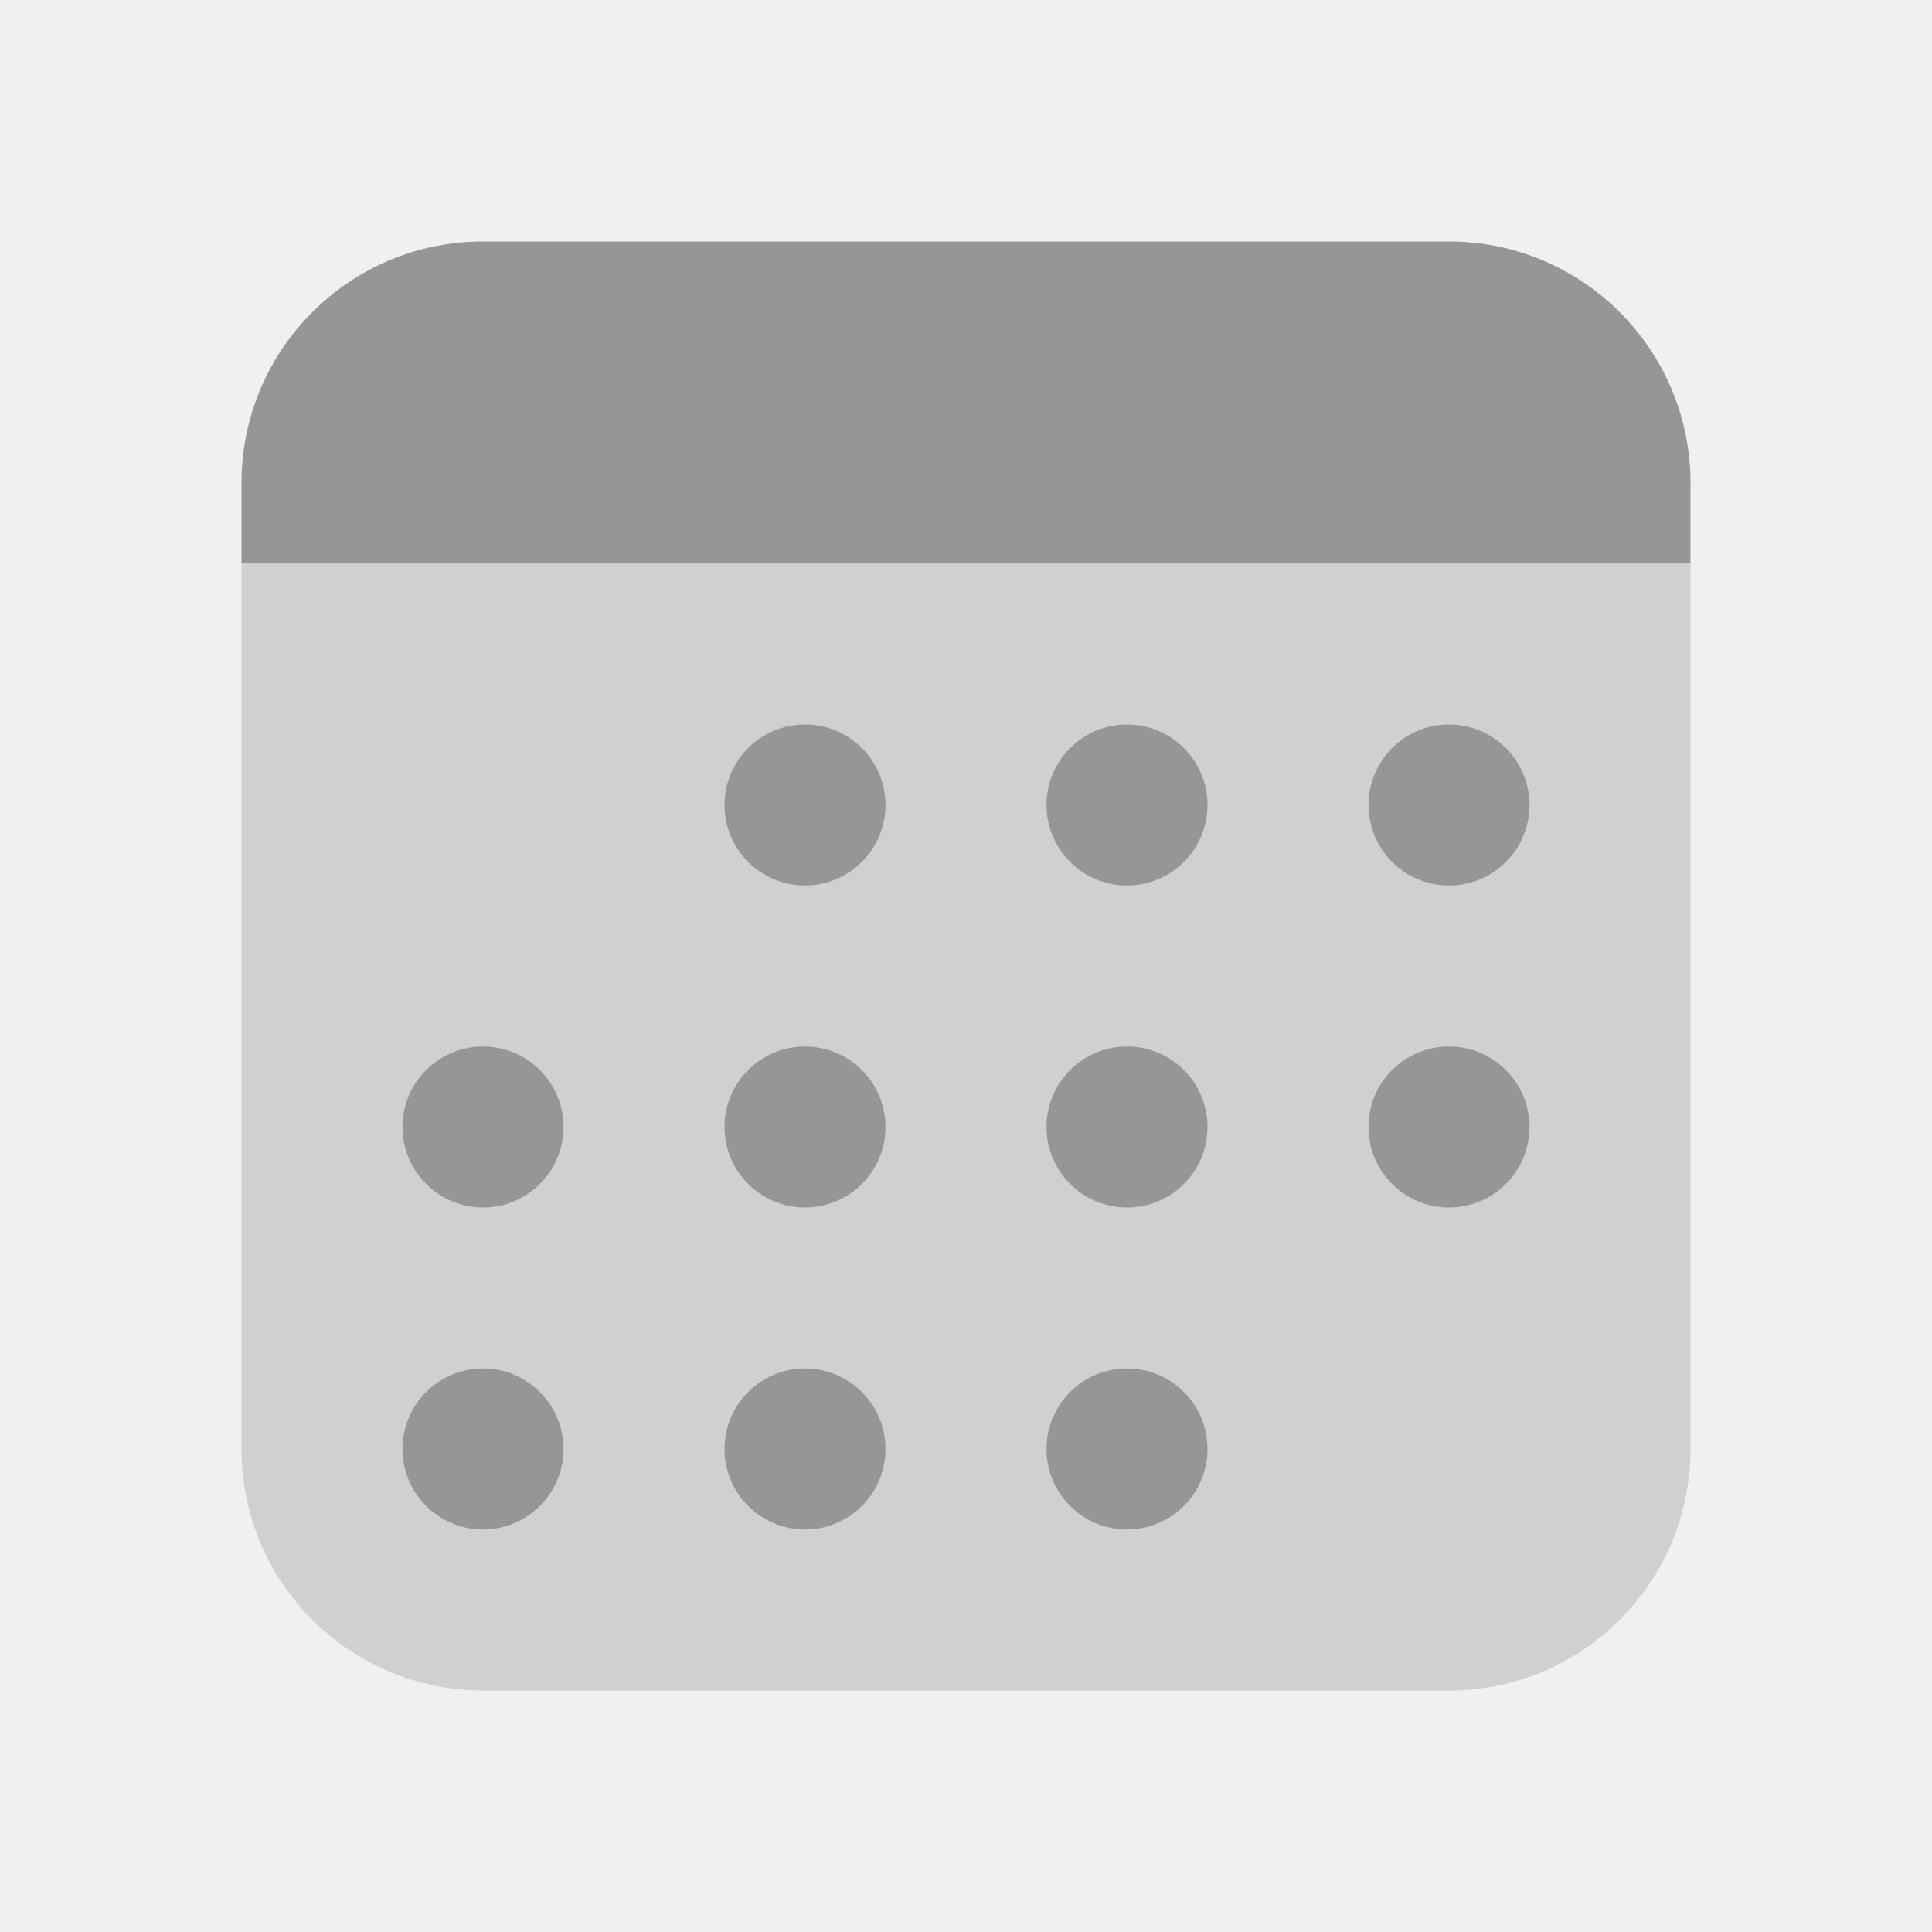
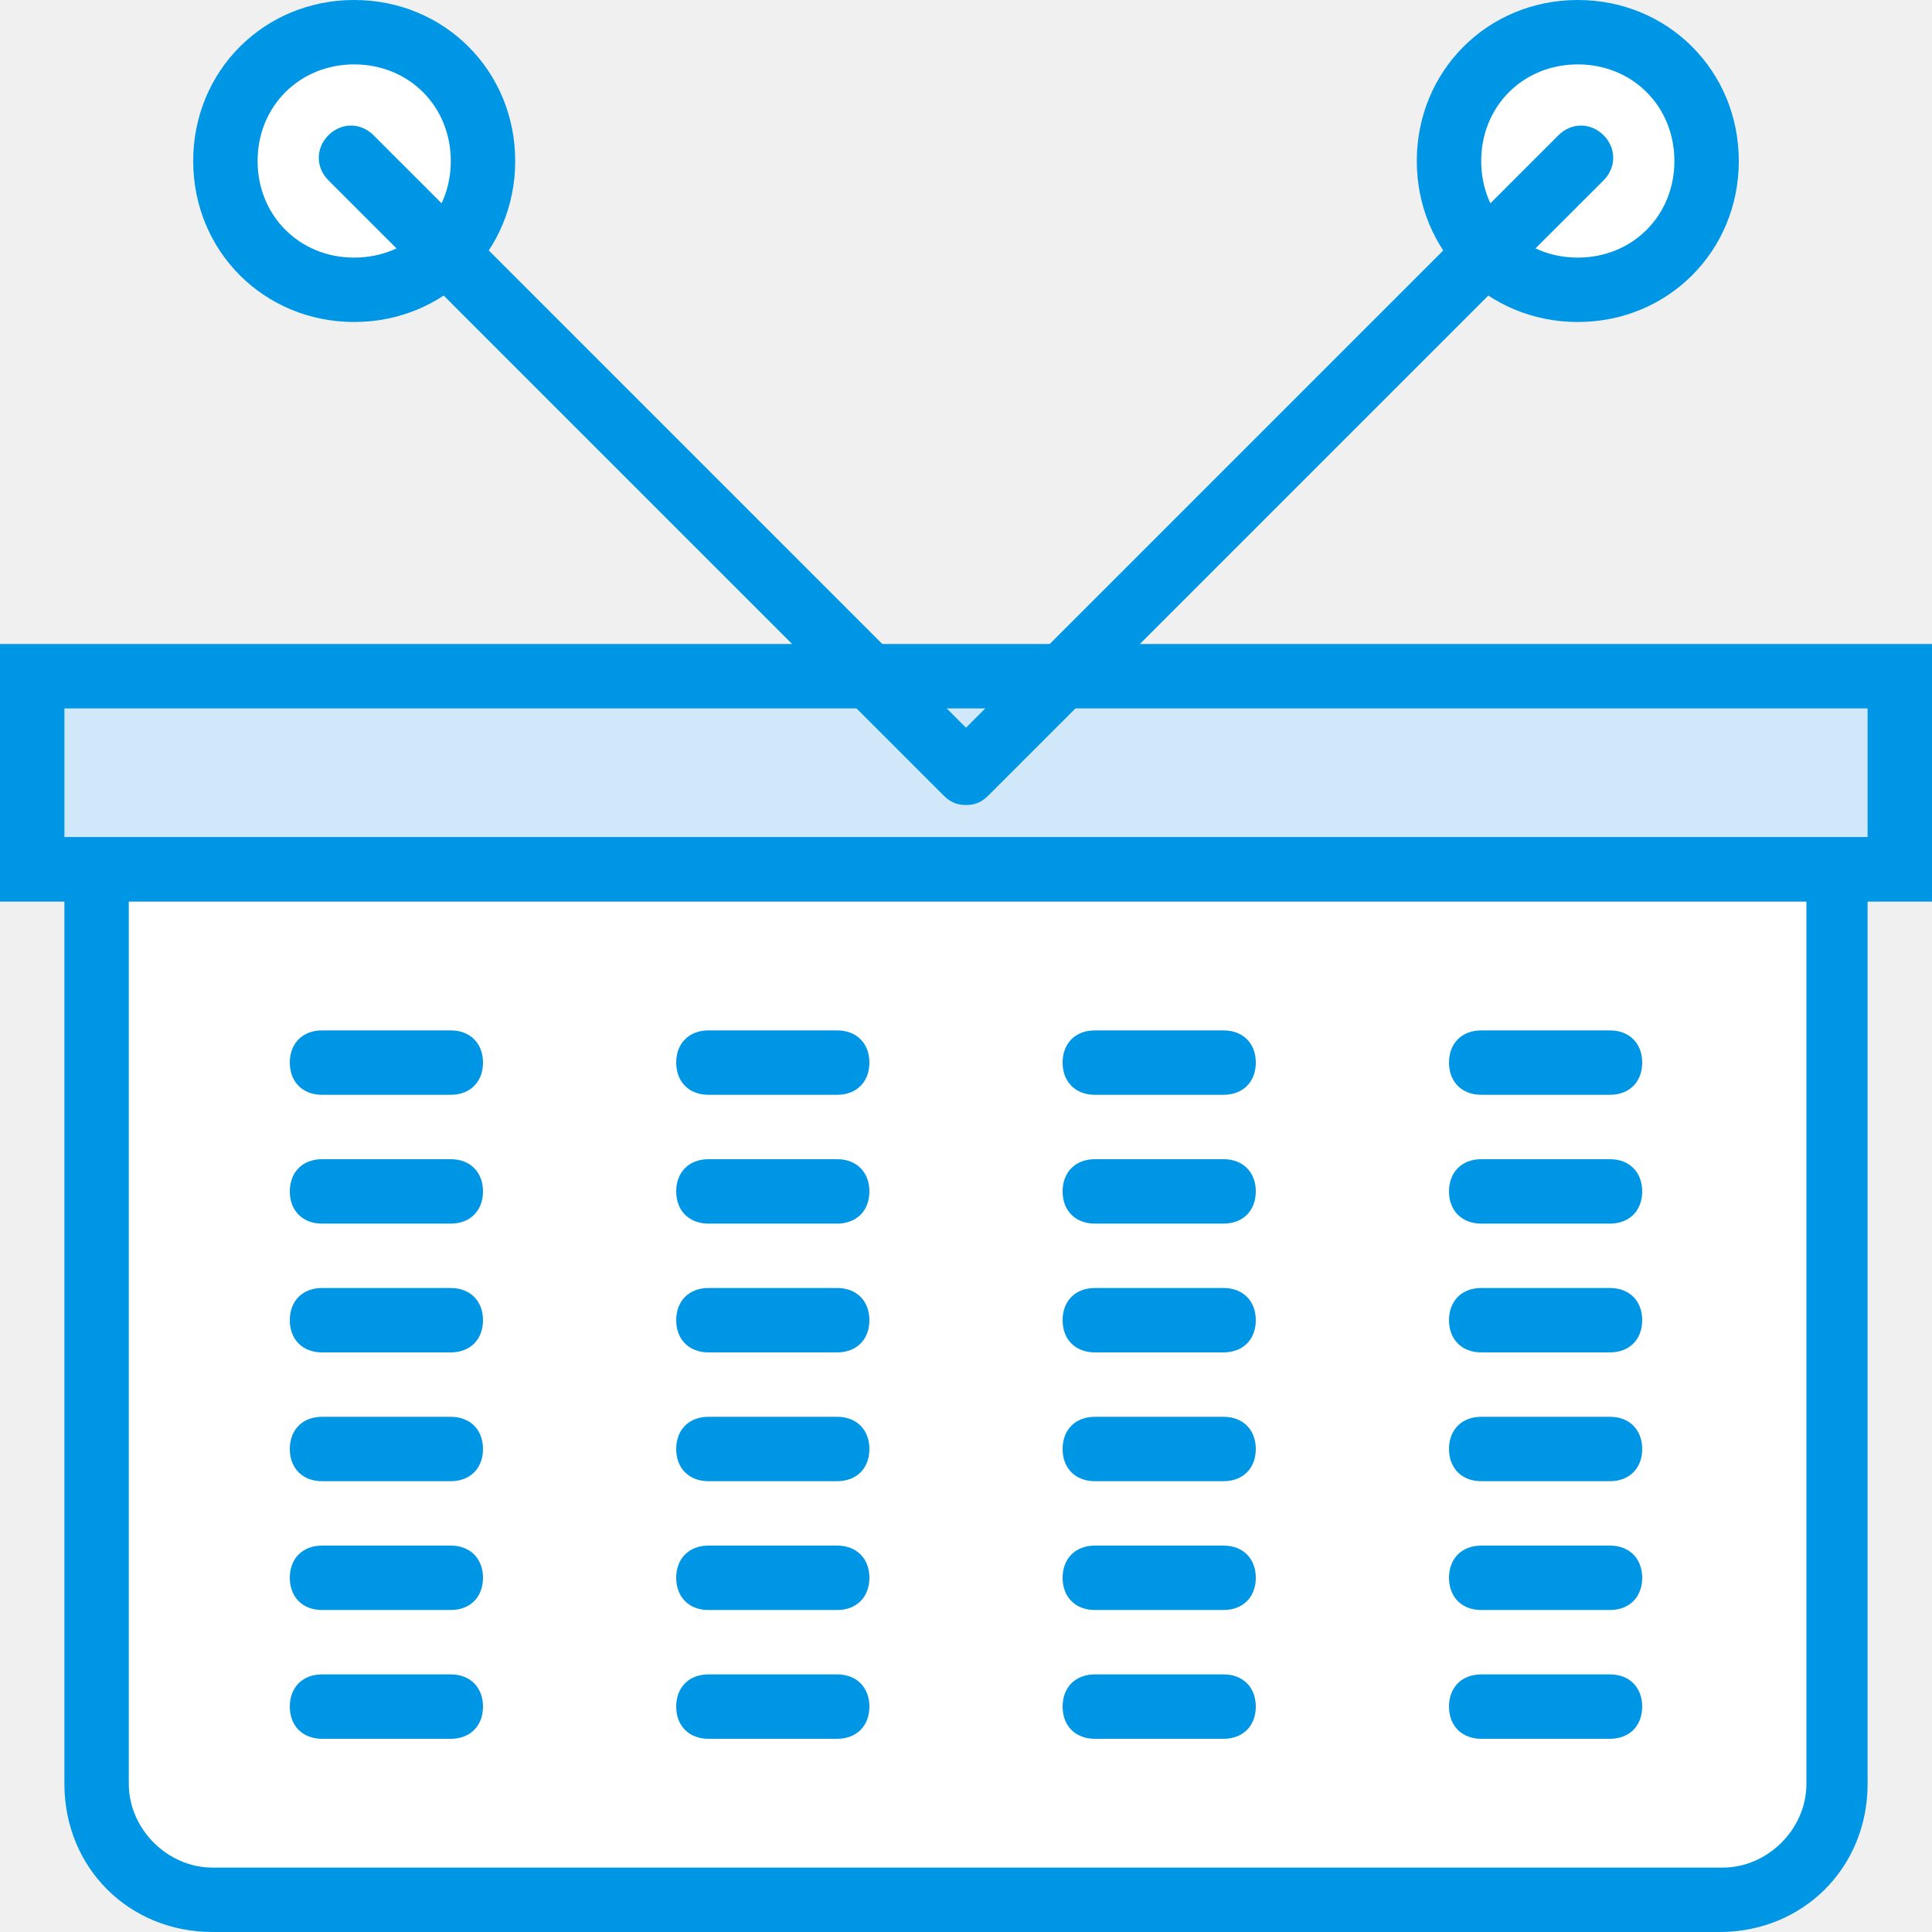
- <svg xmlns="http://www.w3.org/2000/svg" viewBox="0 0 24 24">
-   <path d="M18,21H6c-1.657,0-3-1.343-3-3V7h18v11C21,19.657,19.657,21,18,21z" opacity=".35" fill="#969696" />
-   <path d="M18,3H6C4.343,3,3,4.343,3,6v1h18V6C21,4.343,19.657,3,18,3z" fill="#969696" />
-   <circle cx="14" cy="18" r="1" fill="#969696" />
-   <circle cx="10" cy="18" r="1" fill="#969696" />
-   <circle cx="6" cy="18" r="1" fill="#969696" />
-   <circle cx="6" cy="14" r="1" fill="#969696" />
-   <circle cx="10" cy="14" r="1" fill="#969696" />
-   <circle cx="14" cy="14" r="1" fill="#969696" />
-   <circle cx="18" cy="14" r="1" fill="#969696" />
-   <circle cx="18" cy="10" r="1" fill="#969696" />
-   <circle cx="14" cy="10" r="1" fill="#969696" />
-   <circle cx="10" cy="10" r="1" fill="#969696" />
+ <svg xmlns="http://www.w3.org/2000/svg" height="24px" width="24px" version="1.1" id="Layer_1" viewBox="0 0 512 512" xml:space="preserve">
+   <g transform="translate(1 1)">
+     <path style="fill:#FFFFFF;" d="M127,41.667C127,60.44,111.64,75.8,92.867,75.8S58.733,60.44,58.733,41.667   S74.093,7.533,92.867,7.533S127,22.893,127,41.667L127,41.667z" />
+     <path style="fill:#0096E6;" d="M92.867,84.333C68.973,84.333,50.2,65.56,50.2,41.667S68.973-1,92.867-1   s42.667,18.773,42.667,42.667S116.76,84.333,92.867,84.333z M92.867,16.067c-14.507,0-25.6,11.093-25.6,25.6s11.093,25.6,25.6,25.6   s25.6-11.093,25.6-25.6S107.373,16.067,92.867,16.067z" />
+     <path style="fill:#FFFFFF;" d="M451.267,41.667c0,18.773-15.36,34.133-34.133,34.133S383,60.44,383,41.667   s15.36-34.133,34.133-34.133S451.267,22.893,451.267,41.667L451.267,41.667z" />
+     <path style="fill:#0096E6;" d="M417.133,84.333c-23.893,0-42.667-18.773-42.667-42.667S393.24-1,417.133-1   C441.027-1,459.8,17.773,459.8,41.667S441.027,84.333,417.133,84.333z M417.133,16.067c-14.507,0-25.6,11.093-25.6,25.6   s11.093,25.6,25.6,25.6c14.507,0,25.6-11.093,25.6-25.6S431.64,16.067,417.133,16.067z" />
+     <polygon style="fill:#D0E8F9;" points="7.533,178.2 502.467,178.2 502.467,229.4 7.533,229.4  " />
+     <path style="fill:#0096E6;" d="M511,237.933H-1v-68.267h512V237.933z M16.067,220.867h477.867v-34.133H16.067V220.867z" />
+     <path style="fill:#FFFFFF;" d="M454.68,502.467H55.32c-17.067,0-30.72-13.653-30.72-30.72V229.4h460.8v242.347   C485.4,488.813,471.747,502.467,454.68,502.467L454.68,502.467z" />
+     <g>
+       <path style="fill:#0096E6;" d="M454.68,511H55.32c-22.187,0-39.253-17.067-39.253-39.253v-250.88h477.867v250.88    C493.933,493.933,476.867,511,454.68,511z M33.133,237.933v233.813c0,11.947,10.24,22.187,22.187,22.187h400.213    c11.947,0,22.187-10.24,22.187-22.187V237.933H33.133z" />
+       <path style="fill:#0096E6;" d="M425.667,459.8h-34.133c-5.12,0-8.533-3.413-8.533-8.533s3.413-8.533,8.533-8.533h34.133    c5.12,0,8.533,3.413,8.533,8.533S430.787,459.8,425.667,459.8z M323.267,459.8h-34.133c-5.12,0-8.533-3.413-8.533-8.533    s3.413-8.533,8.533-8.533h34.133c5.12,0,8.533,3.413,8.533,8.533S328.387,459.8,323.267,459.8z M220.867,459.8h-34.133    c-5.12,0-8.533-3.413-8.533-8.533s3.413-8.533,8.533-8.533h34.133c5.12,0,8.533,3.413,8.533,8.533S225.987,459.8,220.867,459.8z     M118.467,459.8H84.333c-5.12,0-8.533-3.413-8.533-8.533s3.413-8.533,8.533-8.533h34.133c5.12,0,8.533,3.413,8.533,8.533    S123.587,459.8,118.467,459.8z M425.667,425.667h-34.133c-5.12,0-8.533-3.413-8.533-8.533s3.413-8.533,8.533-8.533h34.133    c5.12,0,8.533,3.413,8.533,8.533S430.787,425.667,425.667,425.667z M323.267,425.667h-34.133c-5.12,0-8.533-3.413-8.533-8.533    s3.413-8.533,8.533-8.533h34.133c5.12,0,8.533,3.413,8.533,8.533S328.387,425.667,323.267,425.667z M220.867,425.667h-34.133    c-5.12,0-8.533-3.413-8.533-8.533s3.413-8.533,8.533-8.533h34.133c5.12,0,8.533,3.413,8.533,8.533    S225.987,425.667,220.867,425.667z M118.467,425.667H84.333c-5.12,0-8.533-3.413-8.533-8.533s3.413-8.533,8.533-8.533h34.133    c5.12,0,8.533,3.413,8.533,8.533S123.587,425.667,118.467,425.667z M425.667,391.533h-34.133c-5.12,0-8.533-3.413-8.533-8.533    c0-5.12,3.413-8.533,8.533-8.533h34.133c5.12,0,8.533,3.413,8.533,8.533C434.2,388.12,430.787,391.533,425.667,391.533z     M323.267,391.533h-34.133c-5.12,0-8.533-3.413-8.533-8.533c0-5.12,3.413-8.533,8.533-8.533h34.133    c5.12,0,8.533,3.413,8.533,8.533C331.8,388.12,328.387,391.533,323.267,391.533z M220.867,391.533h-34.133    c-5.12,0-8.533-3.413-8.533-8.533c0-5.12,3.413-8.533,8.533-8.533h34.133c5.12,0,8.533,3.413,8.533,8.533    C229.4,388.12,225.987,391.533,220.867,391.533z M118.467,391.533H84.333c-5.12,0-8.533-3.413-8.533-8.533    c0-5.12,3.413-8.533,8.533-8.533h34.133c5.12,0,8.533,3.413,8.533,8.533C127,388.12,123.587,391.533,118.467,391.533z     M425.667,357.4h-34.133c-5.12,0-8.533-3.413-8.533-8.533c0-5.12,3.413-8.533,8.533-8.533h34.133c5.12,0,8.533,3.413,8.533,8.533    C434.2,353.987,430.787,357.4,425.667,357.4z M323.267,357.4h-34.133c-5.12,0-8.533-3.413-8.533-8.533    c0-5.12,3.413-8.533,8.533-8.533h34.133c5.12,0,8.533,3.413,8.533,8.533C331.8,353.987,328.387,357.4,323.267,357.4z     M220.867,357.4h-34.133c-5.12,0-8.533-3.413-8.533-8.533c0-5.12,3.413-8.533,8.533-8.533h34.133c5.12,0,8.533,3.413,8.533,8.533    C229.4,353.987,225.987,357.4,220.867,357.4z M118.467,357.4H84.333c-5.12,0-8.533-3.413-8.533-8.533    c0-5.12,3.413-8.533,8.533-8.533h34.133c5.12,0,8.533,3.413,8.533,8.533C127,353.987,123.587,357.4,118.467,357.4z     M425.667,323.267h-34.133c-5.12,0-8.533-3.413-8.533-8.533c0-5.12,3.413-8.533,8.533-8.533h34.133    c5.12,0,8.533,3.413,8.533,8.533C434.2,319.853,430.787,323.267,425.667,323.267z M323.267,323.267h-34.133    c-5.12,0-8.533-3.413-8.533-8.533c0-5.12,3.413-8.533,8.533-8.533h34.133c5.12,0,8.533,3.413,8.533,8.533    C331.8,319.853,328.387,323.267,323.267,323.267z M220.867,323.267h-34.133c-5.12,0-8.533-3.413-8.533-8.533    c0-5.12,3.413-8.533,8.533-8.533h34.133c5.12,0,8.533,3.413,8.533,8.533C229.4,319.853,225.987,323.267,220.867,323.267z     M118.467,323.267H84.333c-5.12,0-8.533-3.413-8.533-8.533c0-5.12,3.413-8.533,8.533-8.533h34.133c5.12,0,8.533,3.413,8.533,8.533    C127,319.853,123.587,323.267,118.467,323.267z M425.667,289.133h-34.133c-5.12,0-8.533-3.413-8.533-8.533    c0-5.12,3.413-8.533,8.533-8.533h34.133c5.12,0,8.533,3.413,8.533,8.533S430.787,289.133,425.667,289.133z M323.267,289.133    h-34.133c-5.12,0-8.533-3.413-8.533-8.533c0-5.12,3.413-8.533,8.533-8.533h34.133c5.12,0,8.533,3.413,8.533,8.533    S328.387,289.133,323.267,289.133z M220.867,289.133h-34.133c-5.12,0-8.533-3.413-8.533-8.533c0-5.12,3.413-8.533,8.533-8.533    h34.133c5.12,0,8.533,3.413,8.533,8.533S225.987,289.133,220.867,289.133z M118.467,289.133H84.333    c-5.12,0-8.533-3.413-8.533-8.533c0-5.12,3.413-8.533,8.533-8.533h34.133c5.12,0,8.533,3.413,8.533,8.533    S123.587,289.133,118.467,289.133z M255,212.333c-2.56,0-4.267-0.853-5.973-2.56L86.04,46.787c-3.413-3.413-3.413-8.533,0-11.947    s8.533-3.413,11.947,0L255,191.853L412.013,34.84c3.413-3.413,8.533-3.413,11.947,0c3.413,3.413,3.413,8.533,0,11.947    L260.973,209.773C259.267,211.48,257.56,212.333,255,212.333z" />
+     </g>
+   </g>
</svg>
